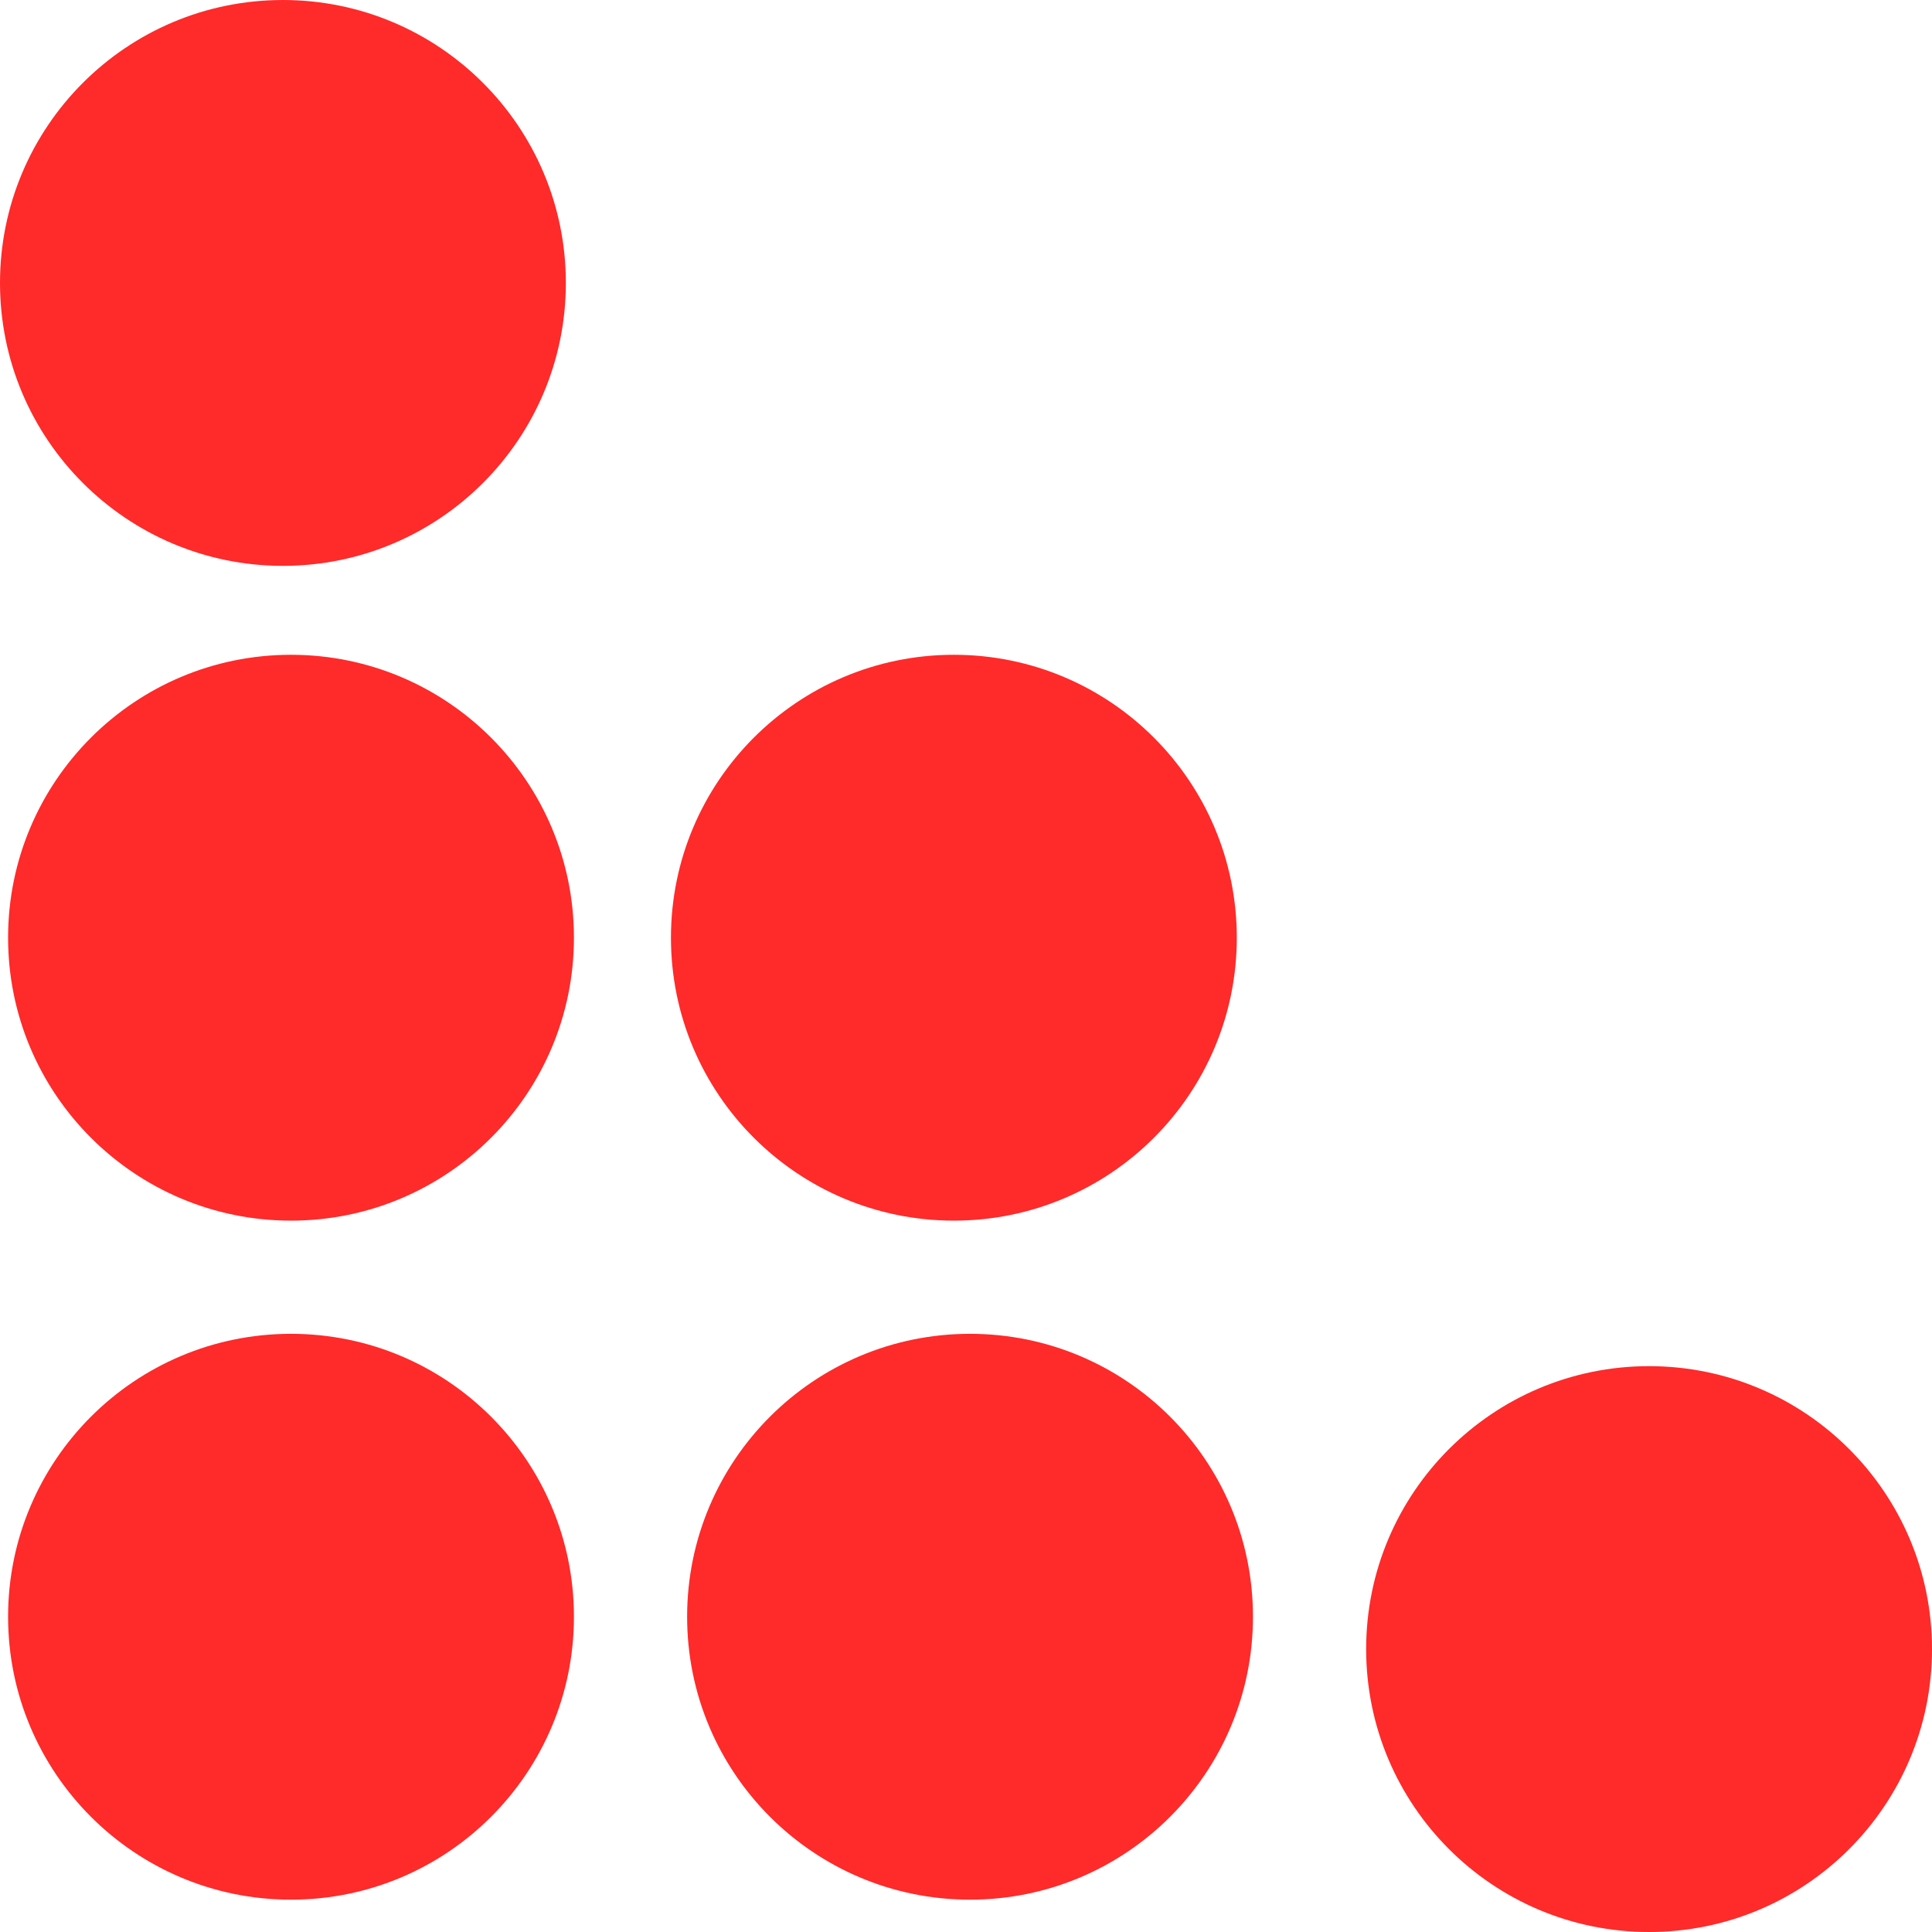
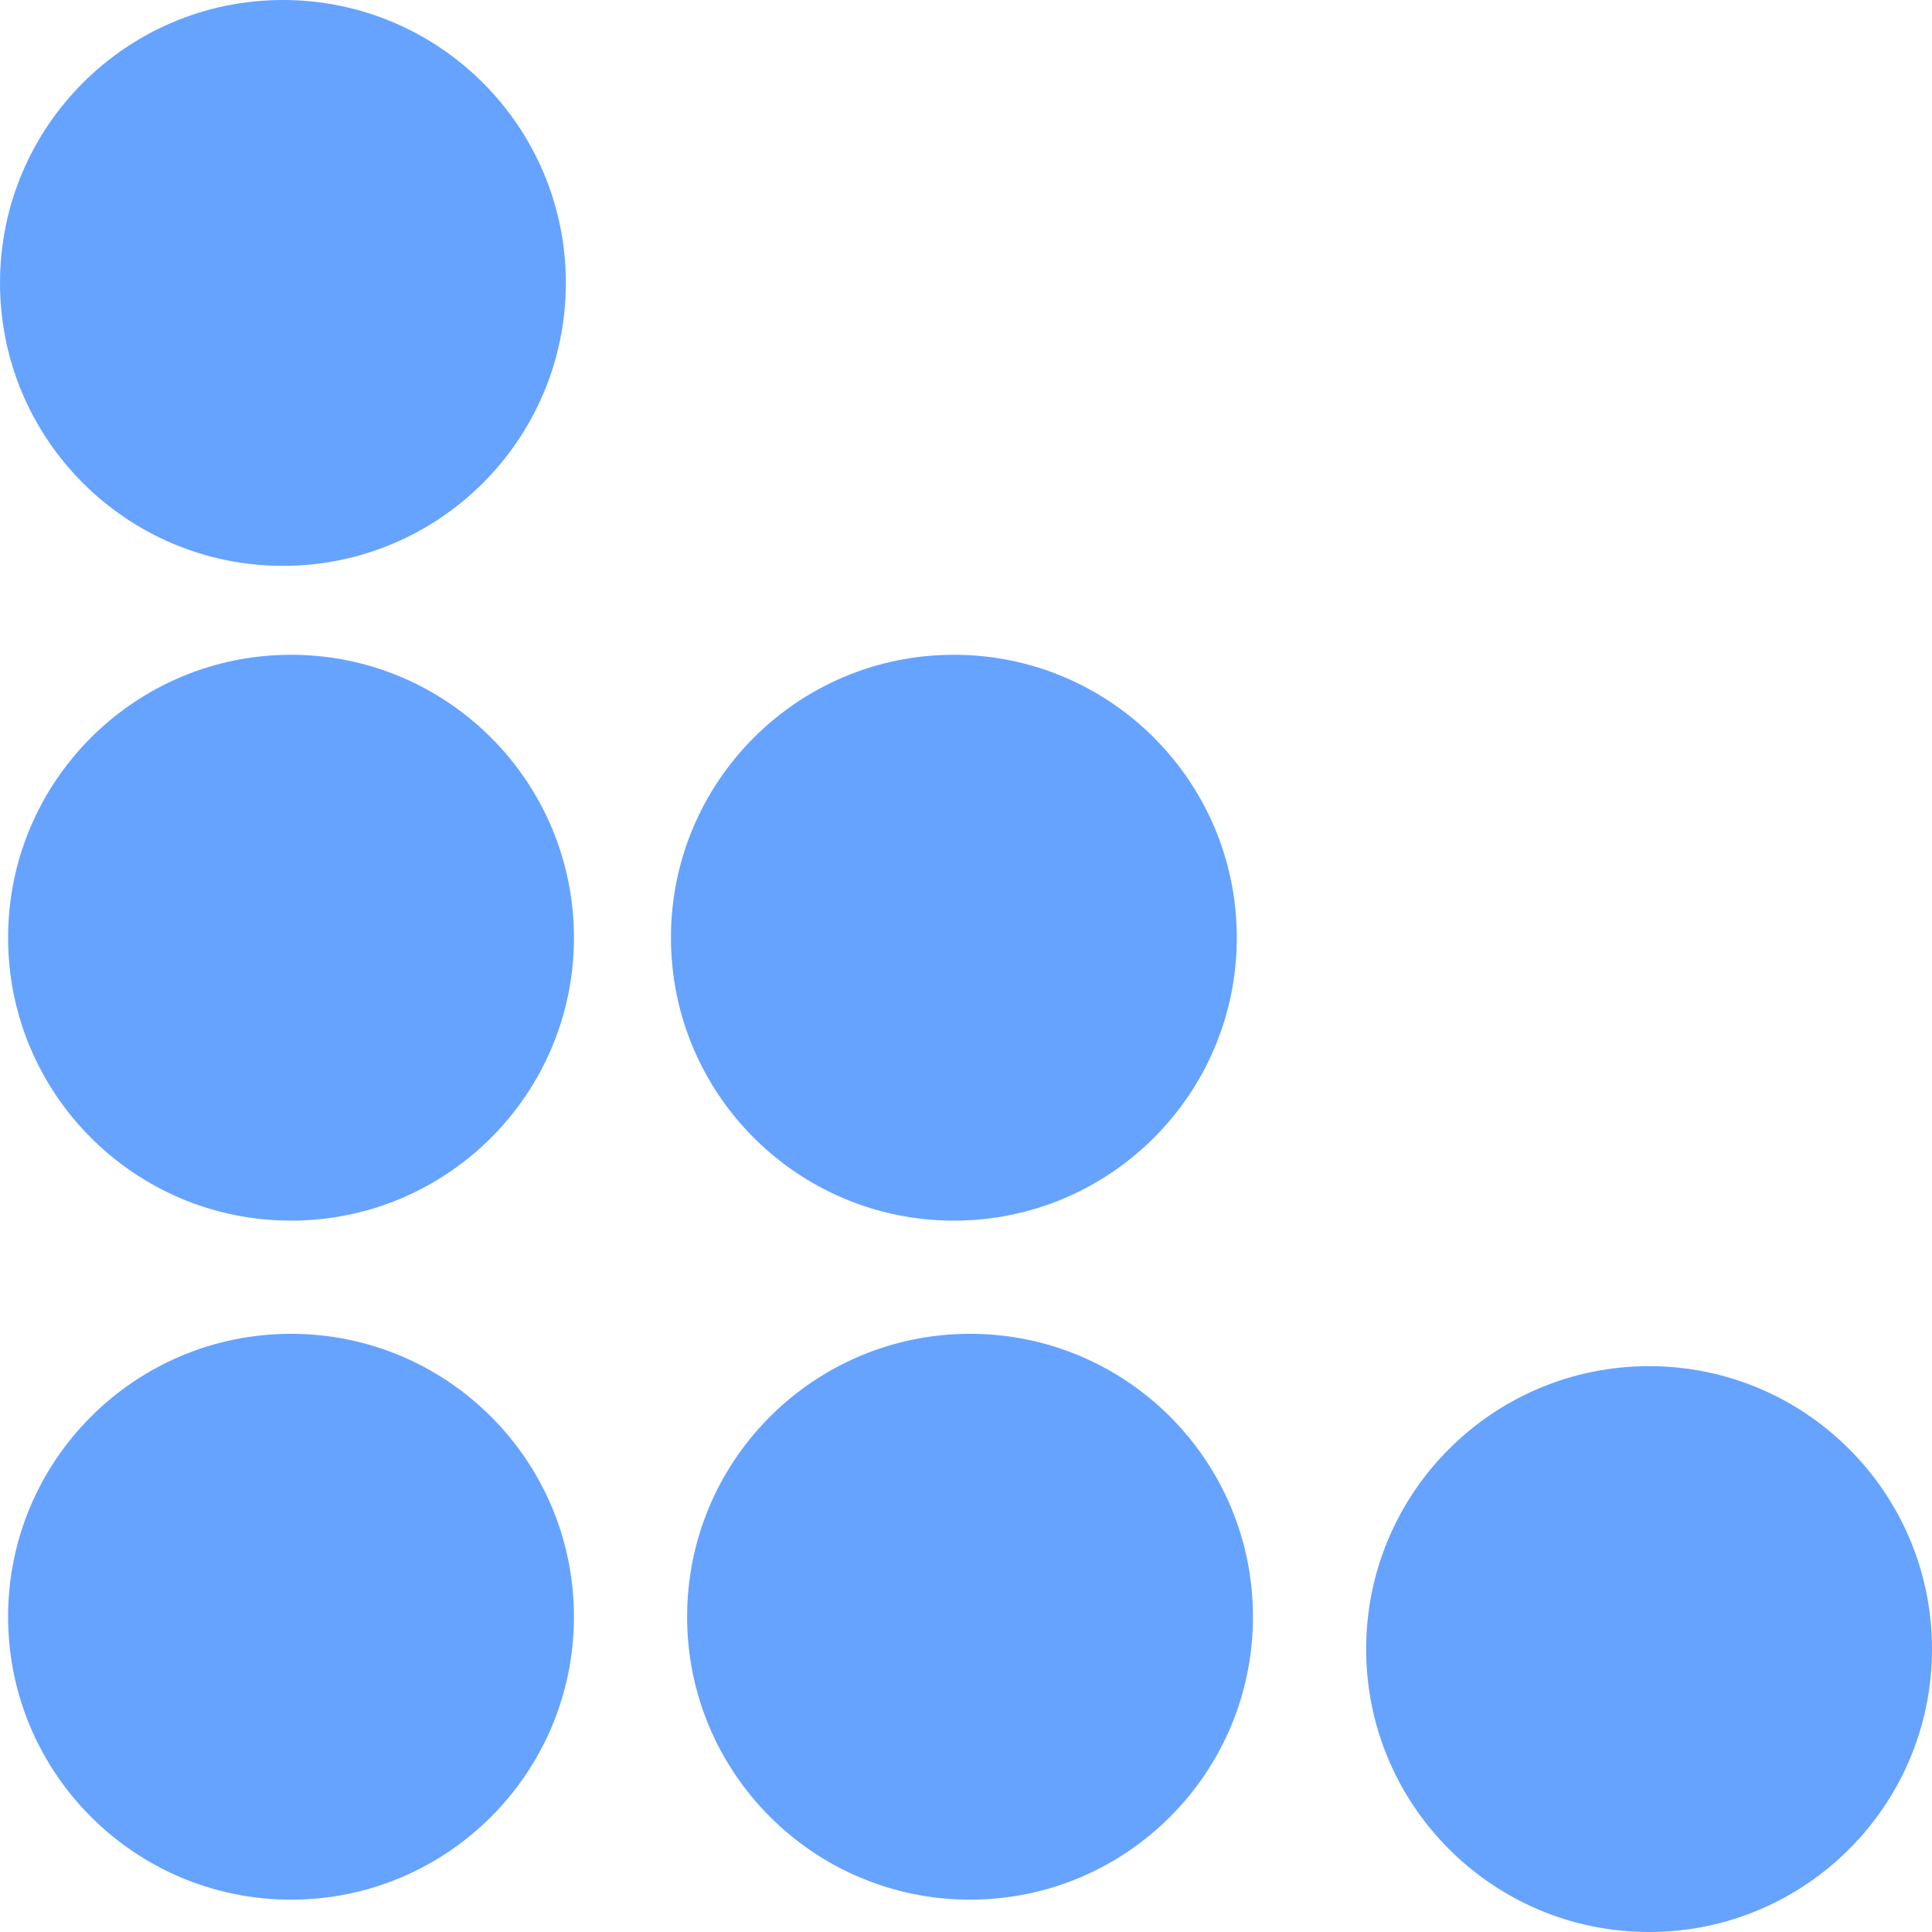
<svg xmlns="http://www.w3.org/2000/svg" id="svg8" version="1.1" viewBox="0 0 90.336 90.336" height="90.336mm" width="90.336mm">
  <defs id="defs2" />
  <style type="text/css"> 
   .red {
-       fill: #ff2a2a
+       fill: #66a3ff
   }
  </style>
  <g transform="translate(1.9073486e-6,-207.8869)" id="layer1">
    <circle class="red" r="13.229" cy="221.116" cx="13.229" id="path833" style="fill-rule:evenodd;stroke-width:0.265" />
    <circle class="red" style="fill-rule:evenodd;stroke-width:0.265" id="path833-4" cx="13.607" cy="251.732" r="13.229" />
    <circle class="red" style="fill-rule:evenodd;stroke-width:0.265" id="path833-0" cx="13.607" cy="283.482" r="13.229" />
    <circle class="red" style="fill-rule:evenodd;stroke-width:0.265" id="path833-2" cx="45.357" cy="283.482" r="13.229" />
    <circle class="red" style="fill-rule:evenodd;stroke-width:0.265" id="path833-09" cx="77.107" cy="284.994" r="13.229" />
    <circle class="red" style="fill-rule:evenodd;stroke-width:0.265" id="path833-7" cx="44.601" cy="251.732" r="13.229" />
  </g>
</svg>
